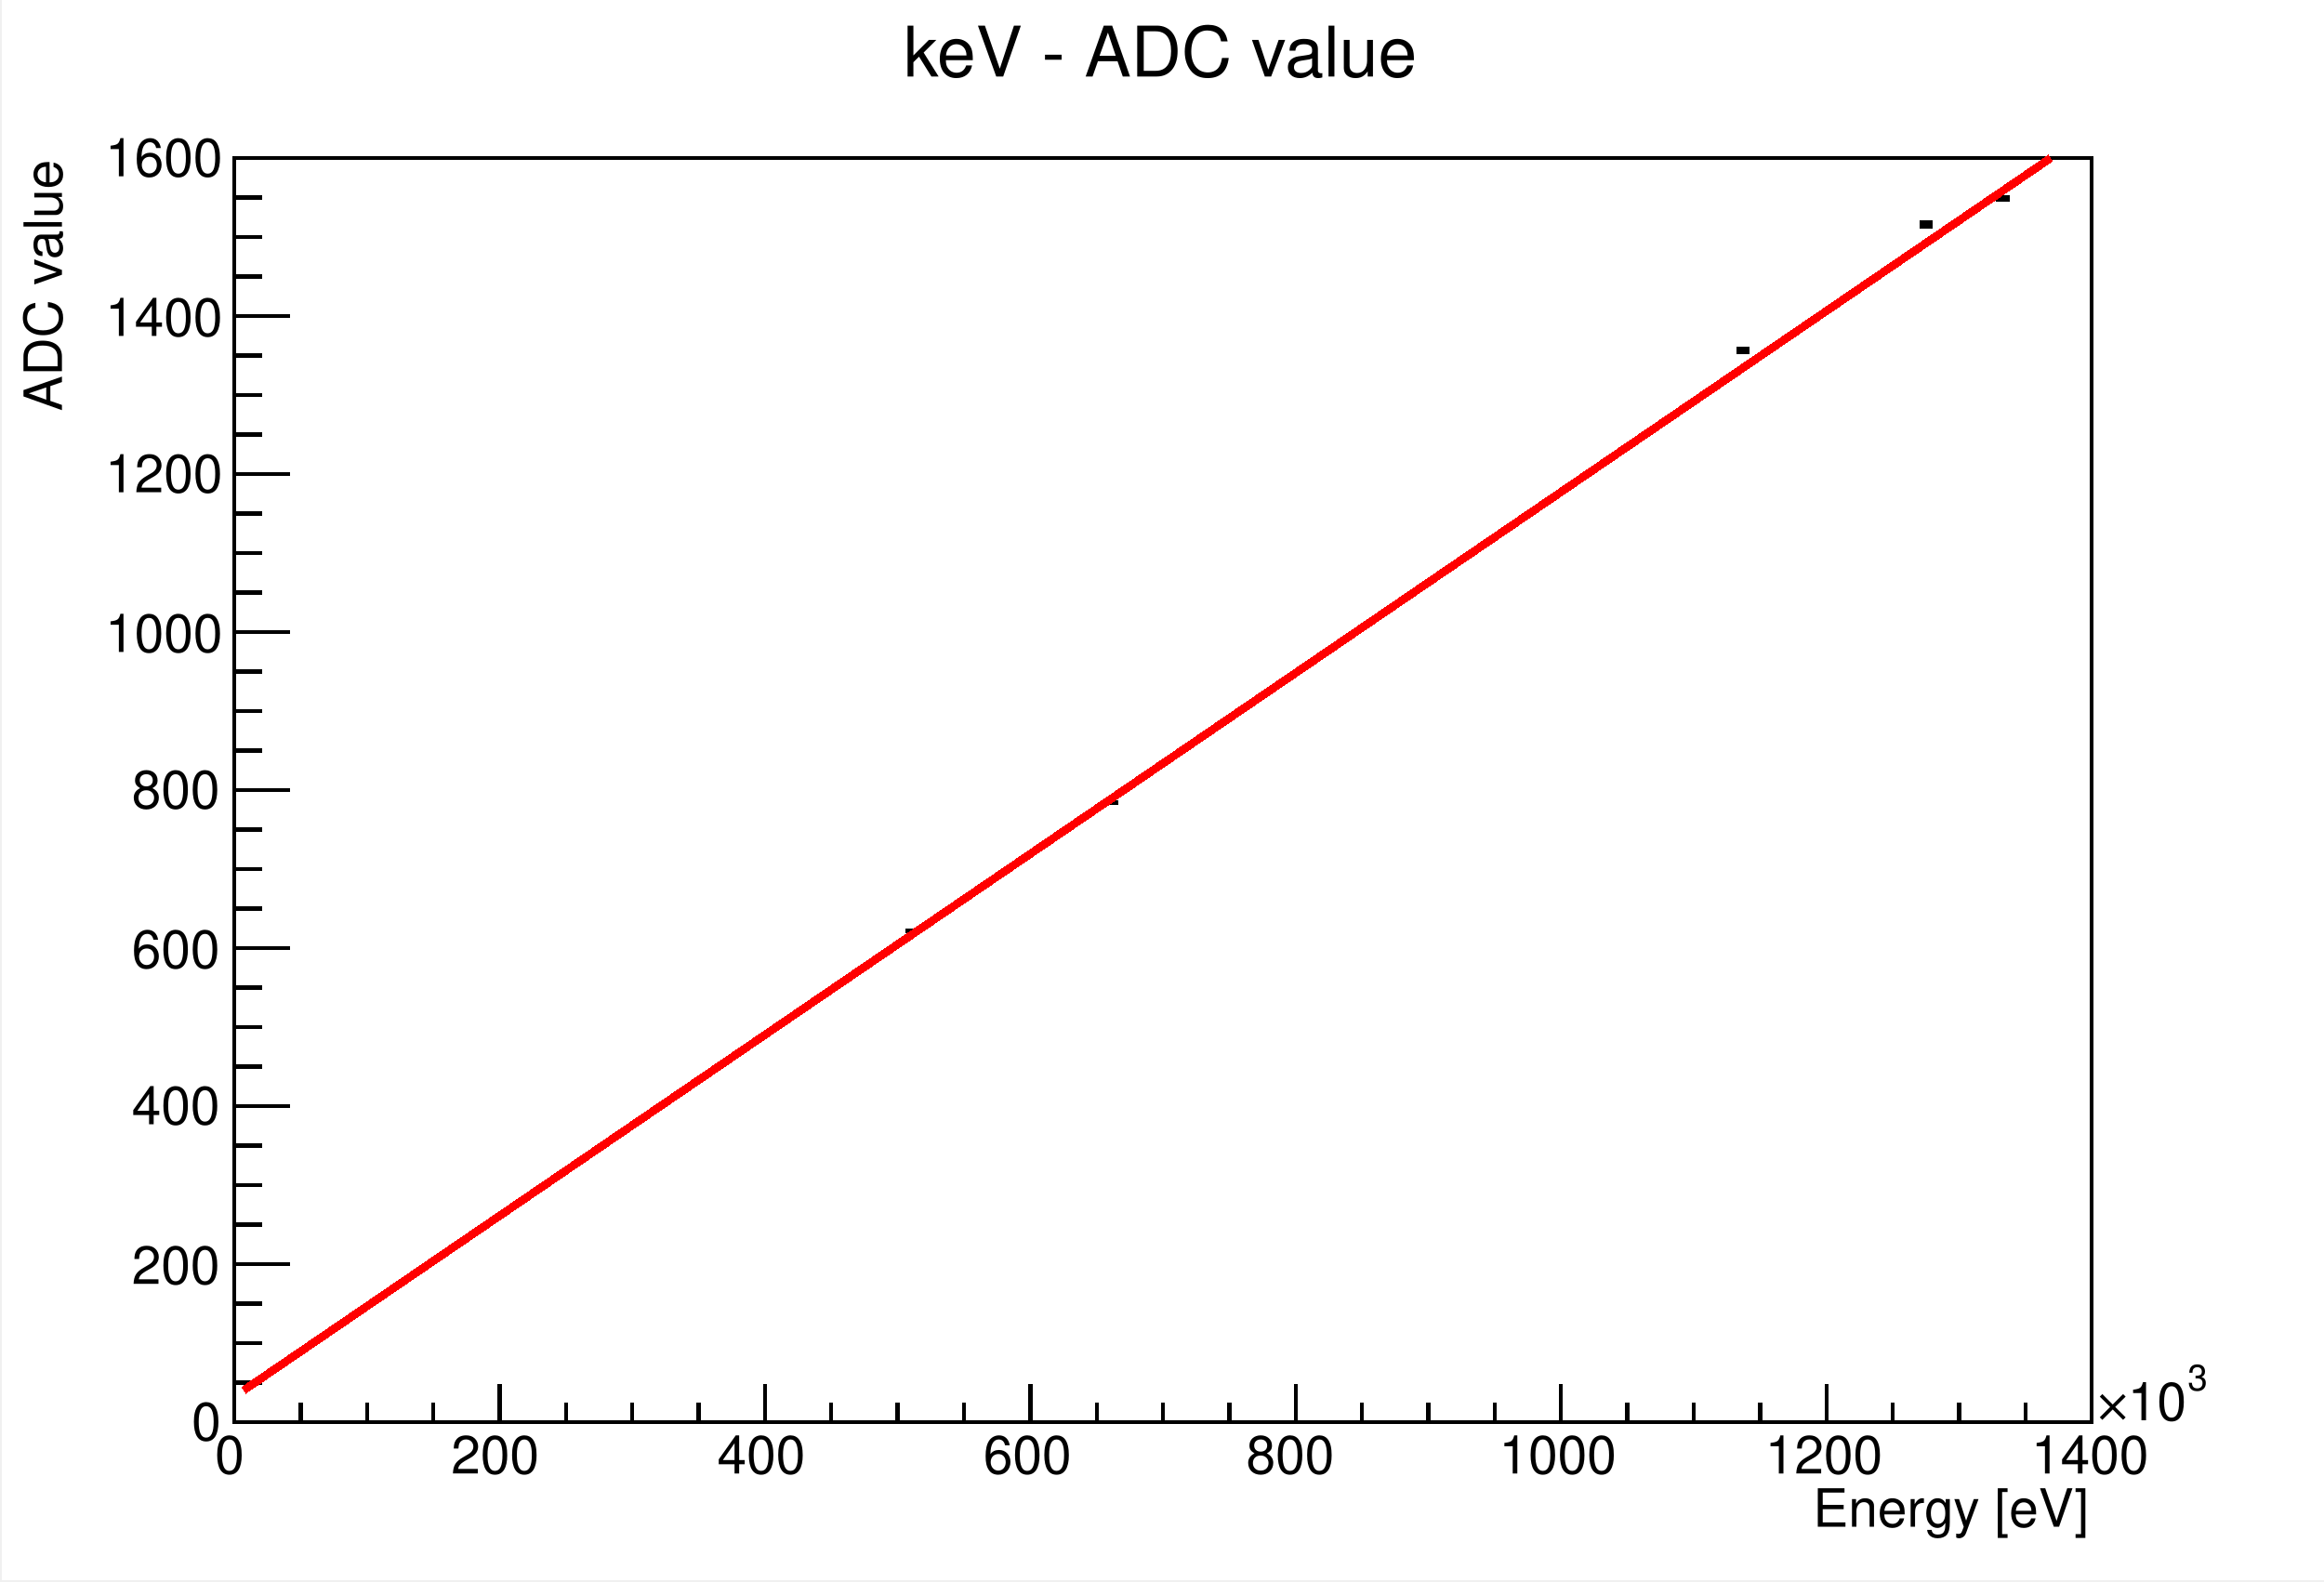
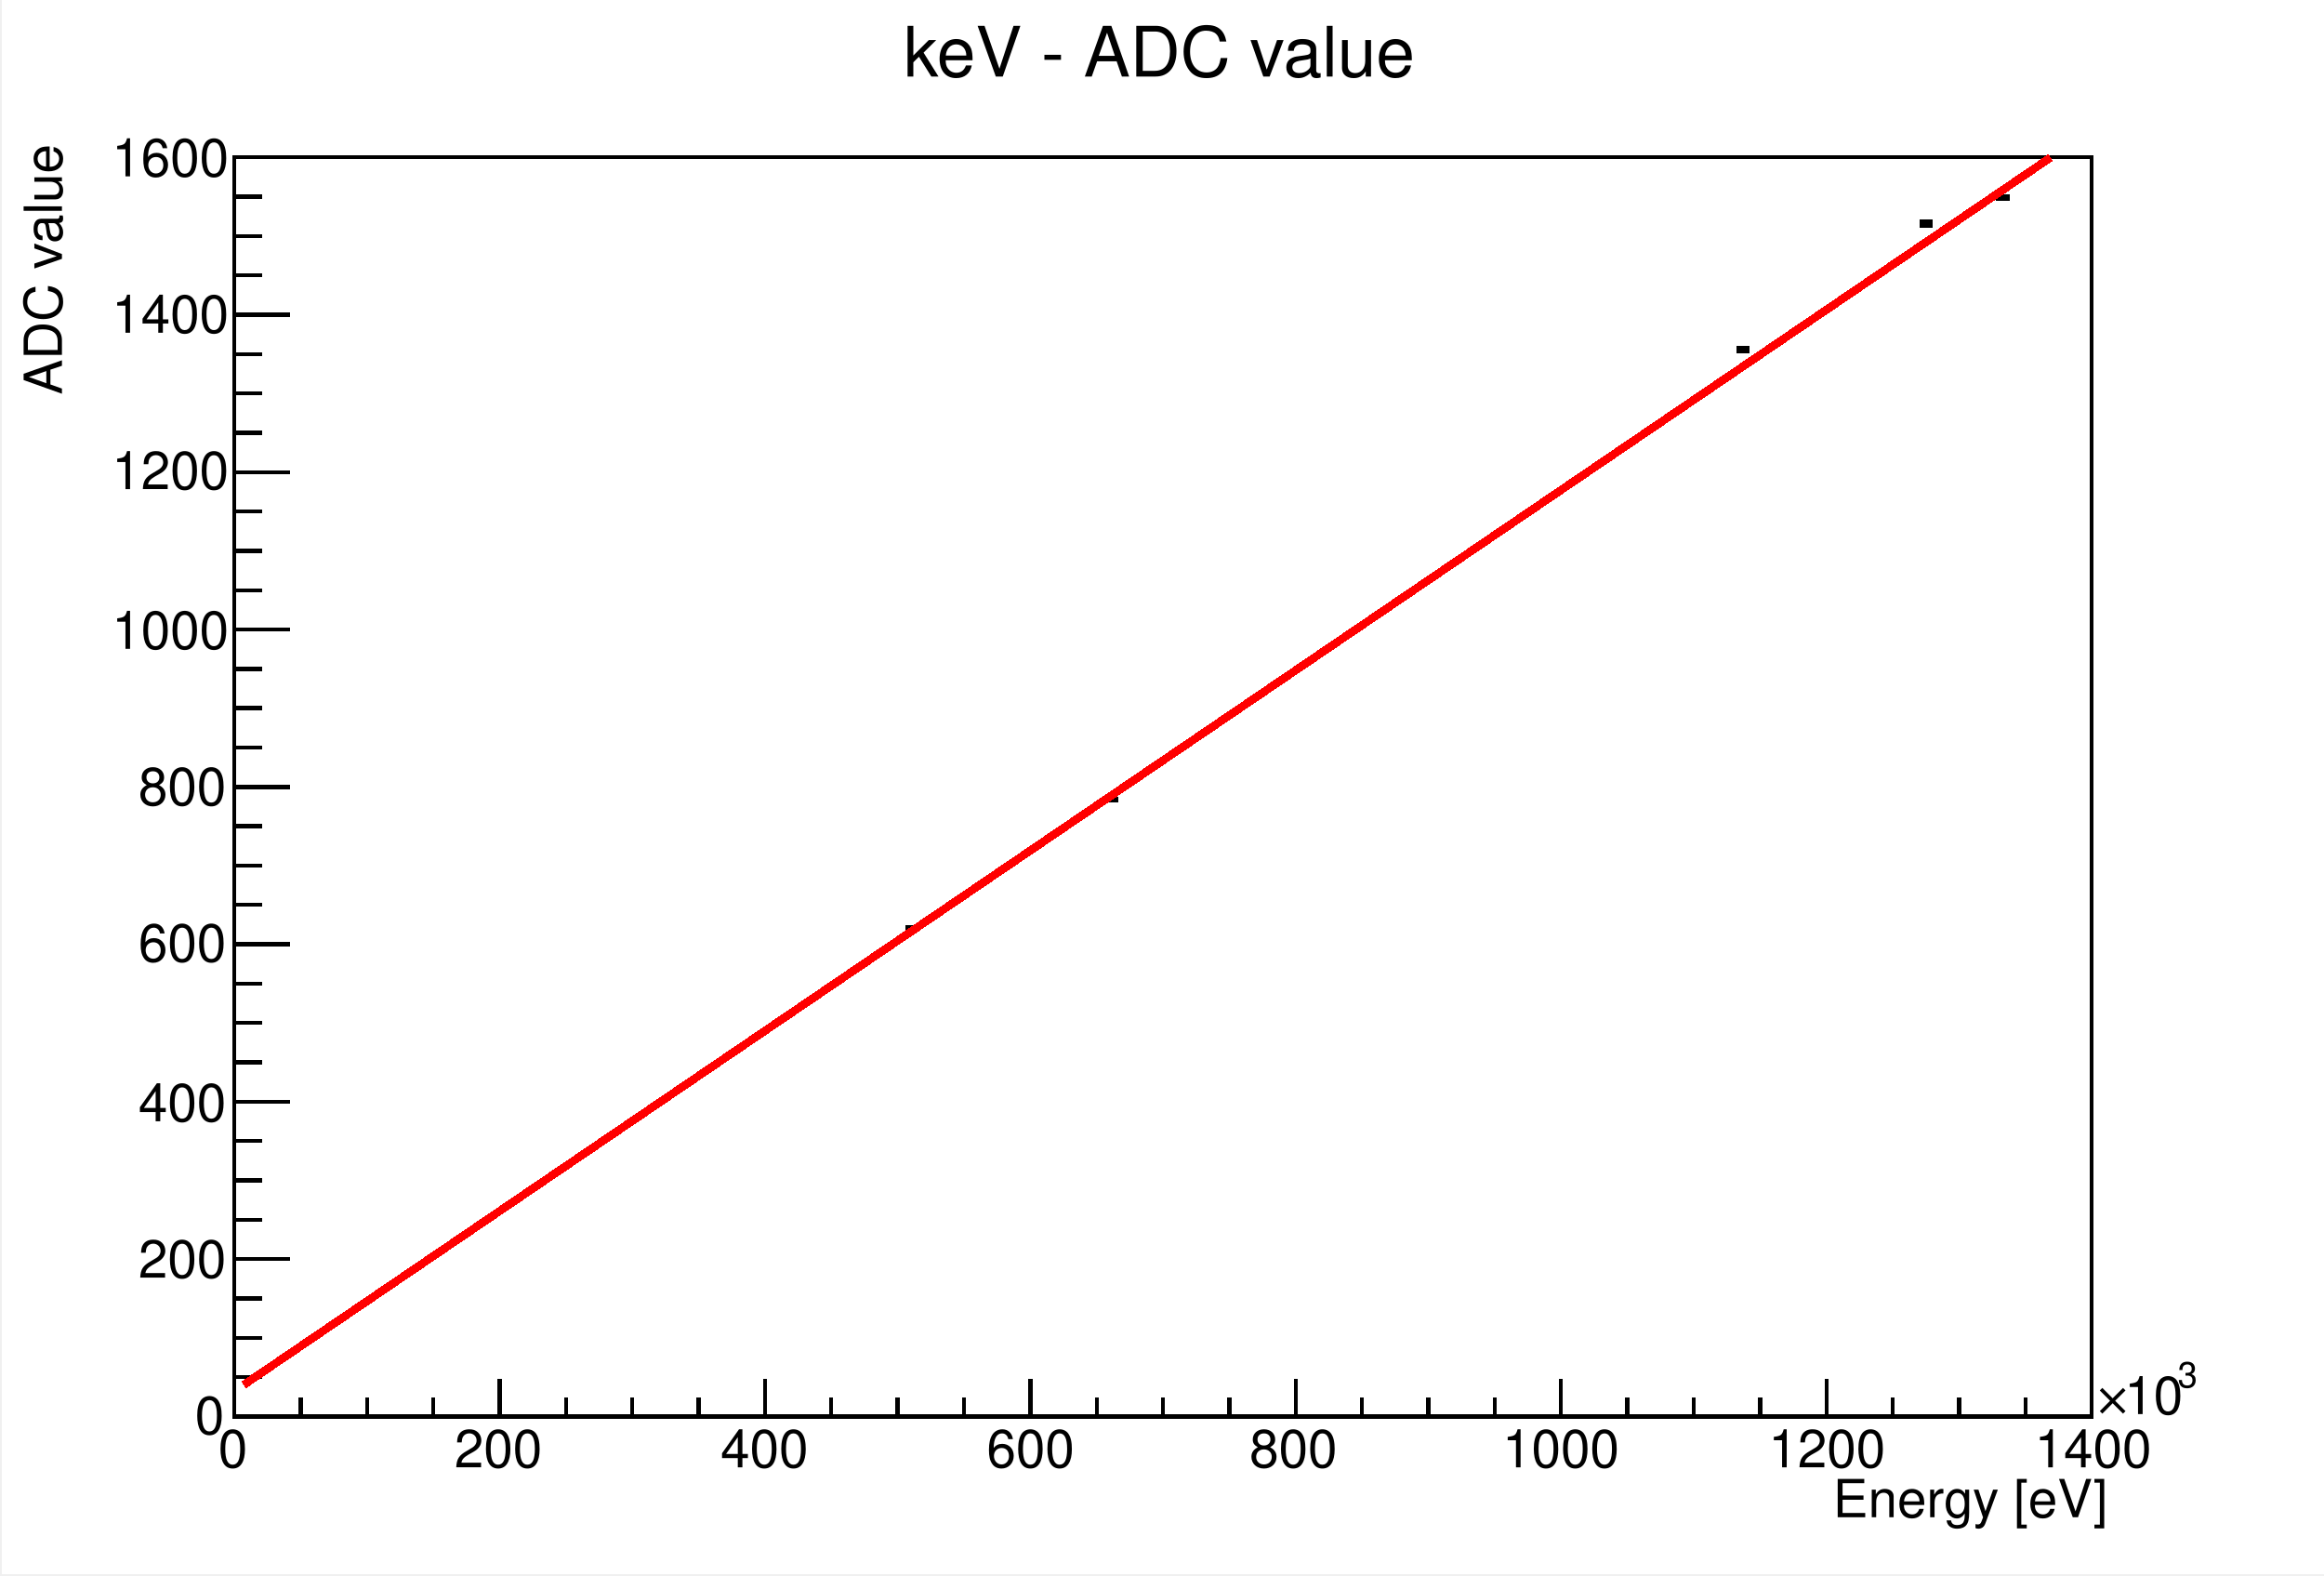
- <svg xmlns="http://www.w3.org/2000/svg" width="567.429" height="386.304" viewBox="0 0 567.429 386.304" shape-rendering="crispEdges">
+ <svg xmlns="http://www.w3.org/2000/svg" width="567.429" height="384.68" viewBox="0 0 567.429 384.68" shape-rendering="crispEdges">
  <defs>
</defs>
-   <rect x="0.5" y="0" width="566.929" height="385.804" fill="white" />
-   <rect x="57.193" y="38.58" width="453.543" height="308.643" fill="white" />
-   <rect x="57.193" y="38.58" width="453.543" height="308.643" fill="none" stroke="black" />
-   <rect x="57.193" y="38.58" width="453.543" height="308.643" fill="white" />
-   <rect x="57.193" y="38.58" width="453.543" height="308.643" fill="none" stroke="black" />
-   <path d="M57.193,347.224h 453.543" fill="none" stroke="black" />
-   <path d="M57.193,337.964v 9.259" fill="none" stroke="black" />
-   <path d="M73.391,342.594v 4.63" fill="none" stroke="black" />
-   <path d="M89.589,342.594v 4.63" fill="none" stroke="black" />
-   <path d="M105.787,342.594v 4.63" fill="none" stroke="black" />
-   <path d="M121.985,337.964v 9.259" fill="none" stroke="black" />
-   <path d="M138.183,342.594v 4.63" fill="none" stroke="black" />
-   <path d="M154.381,342.594v 4.63" fill="none" stroke="black" />
-   <path d="M170.579,342.594v 4.63" fill="none" stroke="black" />
-   <path d="M186.777,337.964v 9.259" fill="none" stroke="black" />
-   <path d="M202.975,342.594v 4.63" fill="none" stroke="black" />
-   <path d="M219.173,342.594v 4.63" fill="none" stroke="black" />
-   <path d="M235.371,342.594v 4.63" fill="none" stroke="black" />
-   <path d="M251.569,337.964v 9.259" fill="none" stroke="black" />
-   <path d="M267.767,342.594v 4.63" fill="none" stroke="black" />
-   <path d="M283.965,342.594v 4.63" fill="none" stroke="black" />
-   <path d="M300.163,342.594v 4.63" fill="none" stroke="black" />
-   <path d="M316.361,337.964v 9.259" fill="none" stroke="black" />
-   <path d="M332.559,342.594v 4.63" fill="none" stroke="black" />
-   <path d="M348.756,342.594v 4.63" fill="none" stroke="black" />
-   <path d="M364.954,342.594v 4.63" fill="none" stroke="black" />
-   <path d="M381.152,337.964v 9.259" fill="none" stroke="black" />
-   <path d="M397.35,342.594v 4.63" fill="none" stroke="black" />
-   <path d="M413.548,342.594v 4.63" fill="none" stroke="black" />
-   <path d="M429.746,342.594v 4.63" fill="none" stroke="black" />
-   <path d="M445.944,337.964v 9.259" fill="none" stroke="black" />
-   <path d="M462.142,342.594v 4.63" fill="none" stroke="black" />
-   <path d="M478.34,342.594v 4.63" fill="none" stroke="black" />
-   <path d="M494.538,342.594v 4.63" fill="none" stroke="black" />
-   <path d="M510.736,337.964v 9.259" fill="none" stroke="black" />
-   <text xml:space="preserve" x="52.482" y="359.813" fill="black" font-size="12.888" font-family="Helvetica">0</text>
-   <text xml:space="preserve" x="110.15" y="359.813" fill="black" font-size="12.888" font-family="Helvetica">200</text>
-   <text xml:space="preserve" x="175.127" y="359.813" fill="black" font-size="12.888" font-family="Helvetica">400</text>
-   <text xml:space="preserve" x="240.105" y="359.813" fill="black" font-size="12.888" font-family="Helvetica">600</text>
-   <text xml:space="preserve" x="304.27" y="359.813" fill="black" font-size="12.888" font-family="Helvetica">800</text>
-   <text xml:space="preserve" x="365.999" y="359.813" fill="black" font-size="12.888" font-family="Helvetica">1000</text>
-   <text xml:space="preserve" x="430.976" y="359.813" fill="black" font-size="12.888" font-family="Helvetica">1200</text>
-   <text xml:space="preserve" x="495.954" y="359.813" fill="black" font-size="12.888" font-family="Helvetica">1400</text>
-   <text xml:space="preserve" x="534.128" y="339.508" fill="black" font-size="8.759" font-family="Helvetica">3</text>
-   <text xml:space="preserve" x="519.508" y="346.818" fill="black" font-size="12.888" font-family="Helvetica">10</text>
-   <text xml:space="preserve" x="512.198" y="346.818" fill="black" font-size="12.888" font-family="Times">×</text>
-   <text xml:space="preserve" x="439.098" y="372.809" fill="black" font-size="12.888" font-family="Helvetica"> Energy [eV]</text>
-   <path d="M57.193,347.224v -308.643" fill="none" stroke="black" />
-   <path d="M70.799,347.224h -13.606" fill="none" stroke="black" />
-   <path d="M63.996,337.579h -6.803" fill="none" stroke="black" />
-   <path d="M63.996,327.934h -6.803" fill="none" stroke="black" />
-   <path d="M63.996,318.288h -6.803" fill="none" stroke="black" />
-   <path d="M70.799,308.643h -13.606" fill="none" stroke="black" />
-   <path d="M63.996,298.998h -6.803" fill="none" stroke="black" />
-   <path d="M63.996,289.353h -6.803" fill="none" stroke="black" />
-   <path d="M63.996,279.708h -6.803" fill="none" stroke="black" />
-   <path d="M70.799,270.063h -13.606" fill="none" stroke="black" />
-   <path d="M63.996,260.418h -6.803" fill="none" stroke="black" />
-   <path d="M63.996,250.773h -6.803" fill="none" stroke="black" />
-   <path d="M63.996,241.128h -6.803" fill="none" stroke="black" />
-   <path d="M70.799,231.483h -13.606" fill="none" stroke="black" />
-   <path d="M63.996,221.837h -6.803" fill="none" stroke="black" />
-   <path d="M63.996,212.192h -6.803" fill="none" stroke="black" />
-   <path d="M63.996,202.547h -6.803" fill="none" stroke="black" />
-   <path d="M70.799,192.902h -13.606" fill="none" stroke="black" />
-   <path d="M63.996,183.257h -6.803" fill="none" stroke="black" />
-   <path d="M63.996,173.612h -6.803" fill="none" stroke="black" />
-   <path d="M63.996,163.967h -6.803" fill="none" stroke="black" />
-   <path d="M70.799,154.322h -13.606" fill="none" stroke="black" />
-   <path d="M63.996,144.677h -6.803" fill="none" stroke="black" />
-   <path d="M63.996,135.031h -6.803" fill="none" stroke="black" />
-   <path d="M63.996,125.386h -6.803" fill="none" stroke="black" />
-   <path d="M70.799,115.741h -13.606" fill="none" stroke="black" />
-   <path d="M63.996,106.096h -6.803" fill="none" stroke="black" />
-   <path d="M63.996,96.451h -6.803" fill="none" stroke="black" />
-   <path d="M63.996,86.806h -6.803" fill="none" stroke="black" />
-   <path d="M70.799,77.161h -13.606" fill="none" stroke="black" />
-   <path d="M63.996,67.516h -6.803" fill="none" stroke="black" />
-   <path d="M63.996,57.871h -6.803" fill="none" stroke="black" />
-   <path d="M63.996,48.225h -6.803" fill="none" stroke="black" />
-   <path d="M70.799,38.58h -13.606" fill="none" stroke="black" />
-   <text xml:space="preserve" x="46.797" y="351.691" fill="black" font-size="12.888" font-family="Helvetica">0</text>
-   <text xml:space="preserve" x="32.177" y="313.517" fill="black" font-size="12.888" font-family="Helvetica">200</text>
-   <text xml:space="preserve" x="32.177" y="274.53" fill="black" font-size="12.888" font-family="Helvetica">400</text>
-   <text xml:space="preserve" x="32.177" y="236.356" fill="black" font-size="12.888" font-family="Helvetica">600</text>
-   <text xml:space="preserve" x="32.177" y="197.369" fill="black" font-size="12.888" font-family="Helvetica">800</text>
-   <text xml:space="preserve" x="25.679" y="159.195" fill="black" font-size="12.888" font-family="Helvetica">1000</text>
-   <text xml:space="preserve" x="25.679" y="120.208" fill="black" font-size="12.888" font-family="Helvetica">1200</text>
-   <text xml:space="preserve" x="25.679" y="82.034" fill="black" font-size="12.888" font-family="Helvetica">1400</text>
-   <text xml:space="preserve" x="25.679" y="43.048" fill="black" font-size="12.888" font-family="Helvetica">1600</text>
-   <g transform="rotate(-90,15.1199,103.964)">
-     <text xml:space="preserve" x="15.12" y="103.964" fill="black" font-size="12.888" font-family="Helvetica"> ADC value</text>
+   <rect x="0.5" y="0" width="566.929" height="384.18" fill="white" />
+   <rect x="57.193" y="38.418" width="453.543" height="307.344" fill="white" />
+   <rect x="57.193" y="38.418" width="453.543" height="307.344" fill="none" stroke="black" />
+   <rect x="57.193" y="38.418" width="453.543" height="307.344" fill="white" />
+   <rect x="57.193" y="38.418" width="453.543" height="307.344" fill="none" stroke="black" />
+   <path d="M57.193,345.762h 453.543" fill="none" stroke="black" />
+   <path d="M57.193,336.541v 9.22" fill="none" stroke="black" />
+   <path d="M73.391,341.152v 4.61" fill="none" stroke="black" />
+   <path d="M89.589,341.152v 4.61" fill="none" stroke="black" />
+   <path d="M105.787,341.152v 4.61" fill="none" stroke="black" />
+   <path d="M121.985,336.541v 9.22" fill="none" stroke="black" />
+   <path d="M138.183,341.152v 4.61" fill="none" stroke="black" />
+   <path d="M154.381,341.152v 4.61" fill="none" stroke="black" />
+   <path d="M170.579,341.152v 4.61" fill="none" stroke="black" />
+   <path d="M186.777,336.541v 9.22" fill="none" stroke="black" />
+   <path d="M202.975,341.152v 4.61" fill="none" stroke="black" />
+   <path d="M219.173,341.152v 4.61" fill="none" stroke="black" />
+   <path d="M235.371,341.152v 4.61" fill="none" stroke="black" />
+   <path d="M251.569,336.541v 9.22" fill="none" stroke="black" />
+   <path d="M267.767,341.152v 4.61" fill="none" stroke="black" />
+   <path d="M283.965,341.152v 4.61" fill="none" stroke="black" />
+   <path d="M300.163,341.152v 4.61" fill="none" stroke="black" />
+   <path d="M316.361,336.541v 9.22" fill="none" stroke="black" />
+   <path d="M332.559,341.152v 4.61" fill="none" stroke="black" />
+   <path d="M348.756,341.152v 4.61" fill="none" stroke="black" />
+   <path d="M364.954,341.152v 4.61" fill="none" stroke="black" />
+   <path d="M381.152,336.541v 9.22" fill="none" stroke="black" />
+   <path d="M397.35,341.152v 4.61" fill="none" stroke="black" />
+   <path d="M413.548,341.152v 4.61" fill="none" stroke="black" />
+   <path d="M429.746,341.152v 4.61" fill="none" stroke="black" />
+   <path d="M445.944,336.541v 9.22" fill="none" stroke="black" />
+   <path d="M462.142,341.152v 4.61" fill="none" stroke="black" />
+   <path d="M478.34,341.152v 4.61" fill="none" stroke="black" />
+   <path d="M494.538,341.152v 4.61" fill="none" stroke="black" />
+   <path d="M510.736,336.541v 9.22" fill="none" stroke="black" />
+   <text xml:space="preserve" x="53.294" y="358.189" fill="black" font-size="12.836" font-family="Helvetica">0</text>
+   <text xml:space="preserve" x="110.962" y="358.189" fill="black" font-size="12.836" font-family="Helvetica">200</text>
+   <text xml:space="preserve" x="175.939" y="358.189" fill="black" font-size="12.836" font-family="Helvetica">400</text>
+   <text xml:space="preserve" x="240.917" y="358.189" fill="black" font-size="12.836" font-family="Helvetica">600</text>
+   <text xml:space="preserve" x="305.082" y="358.189" fill="black" font-size="12.836" font-family="Helvetica">800</text>
+   <text xml:space="preserve" x="366.811" y="358.189" fill="black" font-size="12.836" font-family="Helvetica">1000</text>
+   <text xml:space="preserve" x="431.788" y="358.189" fill="black" font-size="12.836" font-family="Helvetica">1200</text>
+   <text xml:space="preserve" x="496.766" y="358.189" fill="black" font-size="12.836" font-family="Helvetica">1400</text>
+   <text xml:space="preserve" x="531.691" y="338.695" fill="black" font-size="8.724" font-family="Helvetica">3</text>
+   <text xml:space="preserve" x="518.696" y="345.193" fill="black" font-size="12.836" font-family="Helvetica">10</text>
+   <text xml:space="preserve" x="512.198" y="345.193" fill="black" font-size="12.836" font-family="Times">×</text>
+   <text xml:space="preserve" x="443.972" y="370.372" fill="black" font-size="12.836" font-family="Helvetica"> Energy [eV]</text>
+   <path d="M57.193,345.762v -307.344" fill="none" stroke="black" />
+   <path d="M70.799,345.762h -13.606" fill="none" stroke="black" />
+   <path d="M63.996,336.157h -6.803" fill="none" stroke="black" />
+   <path d="M63.996,326.553h -6.803" fill="none" stroke="black" />
+   <path d="M63.996,316.948h -6.803" fill="none" stroke="black" />
+   <path d="M70.799,307.344h -13.606" fill="none" stroke="black" />
+   <path d="M63.996,297.739h -6.803" fill="none" stroke="black" />
+   <path d="M63.996,288.135h -6.803" fill="none" stroke="black" />
+   <path d="M63.996,278.53h -6.803" fill="none" stroke="black" />
+   <path d="M70.799,268.926h -13.606" fill="none" stroke="black" />
+   <path d="M63.996,259.321h -6.803" fill="none" stroke="black" />
+   <path d="M63.996,249.717h -6.803" fill="none" stroke="black" />
+   <path d="M63.996,240.112h -6.803" fill="none" stroke="black" />
+   <path d="M70.799,230.508h -13.606" fill="none" stroke="black" />
+   <path d="M63.996,220.903h -6.803" fill="none" stroke="black" />
+   <path d="M63.996,211.299h -6.803" fill="none" stroke="black" />
+   <path d="M63.996,201.694h -6.803" fill="none" stroke="black" />
+   <path d="M70.799,192.09h -13.606" fill="none" stroke="black" />
+   <path d="M63.996,182.485h -6.803" fill="none" stroke="black" />
+   <path d="M63.996,172.881h -6.803" fill="none" stroke="black" />
+   <path d="M63.996,163.276h -6.803" fill="none" stroke="black" />
+   <path d="M70.799,153.672h -13.606" fill="none" stroke="black" />
+   <path d="M63.996,144.067h -6.803" fill="none" stroke="black" />
+   <path d="M63.996,134.463h -6.803" fill="none" stroke="black" />
+   <path d="M63.996,124.858h -6.803" fill="none" stroke="black" />
+   <path d="M70.799,115.254h -13.606" fill="none" stroke="black" />
+   <path d="M63.996,105.649h -6.803" fill="none" stroke="black" />
+   <path d="M63.996,96.045h -6.803" fill="none" stroke="black" />
+   <path d="M63.996,86.441h -6.803" fill="none" stroke="black" />
+   <path d="M70.799,76.836h -13.606" fill="none" stroke="black" />
+   <path d="M63.996,67.231h -6.803" fill="none" stroke="black" />
+   <path d="M63.996,57.627h -6.803" fill="none" stroke="black" />
+   <path d="M63.996,48.023h -6.803" fill="none" stroke="black" />
+   <path d="M70.799,38.418h -13.606" fill="none" stroke="black" />
+   <text xml:space="preserve" x="47.609" y="350.067" fill="black" font-size="12.836" font-family="Helvetica">0</text>
+   <text xml:space="preserve" x="33.801" y="311.892" fill="black" font-size="12.836" font-family="Helvetica">200</text>
+   <text xml:space="preserve" x="33.801" y="273.718" fill="black" font-size="12.836" font-family="Helvetica">400</text>
+   <text xml:space="preserve" x="33.801" y="234.731" fill="black" font-size="12.836" font-family="Helvetica">600</text>
+   <text xml:space="preserve" x="33.801" y="196.557" fill="black" font-size="12.836" font-family="Helvetica">800</text>
+   <text xml:space="preserve" x="27.303" y="158.383" fill="black" font-size="12.836" font-family="Helvetica">1000</text>
+   <text xml:space="preserve" x="27.303" y="119.396" fill="black" font-size="12.836" font-family="Helvetica">1200</text>
+   <text xml:space="preserve" x="27.303" y="81.222" fill="black" font-size="12.836" font-family="Helvetica">1400</text>
+   <text xml:space="preserve" x="27.303" y="43.048" fill="black" font-size="12.836" font-family="Helvetica">1600</text>
+   <g transform="rotate(-90,15.1199,99.903)">
+     <text xml:space="preserve" x="15.12" y="99.903" fill="black" font-size="12.836" font-family="Helvetica"> ADC value</text>
  </g>
-   <path d="M222.736,227.341v -0.096" fill="none" stroke="black" />
-   <path d="M221.112,227.245h 3.249" fill="none" stroke="black" />
-   <path d="M222.736,227.341v 0.096" fill="none" stroke="black" />
-   <path d="M221.112,227.437h 3.249" fill="none" stroke="black" />
-   <path d="M470.241,54.802v -0.449" fill="none" stroke="black" />
-   <path d="M468.617,54.352h 3.249" fill="none" stroke="black" />
-   <path d="M470.241,54.802v 0.449" fill="none" stroke="black" />
-   <path d="M468.617,55.251h 3.249" fill="none" stroke="black" />
-   <path d="M425.535,85.62v -0.429" fill="none" stroke="black" />
-   <path d="M423.91,85.19h 3.249" fill="none" stroke="black" />
-   <path d="M425.535,85.62v 0.429" fill="none" stroke="black" />
-   <path d="M423.91,86.049h 3.249" fill="none" stroke="black" />
-   <path d="M489.031,48.489v -0.339" fill="none" stroke="black" />
-   <path d="M487.406,48.151h 3.249" fill="none" stroke="black" />
-   <path d="M489.031,48.489v 0.339" fill="none" stroke="black" />
-   <path d="M487.406,48.828h 3.249" fill="none" stroke="black" />
-   <path d="M271.33,196.04v -0.092" fill="none" stroke="black" />
-   <path d="M269.706,195.948h 3.249" fill="none" stroke="black" />
-   <path d="M271.33,196.04v 0.092" fill="none" stroke="black" />
-   <path d="M269.706,196.133h 3.249" fill="none" stroke="black" />
+   <path d="M222.736,226.384v -0.096" fill="none" stroke="black" />
+   <path d="M221.112,226.288h 3.249" fill="none" stroke="black" />
+   <path d="M222.736,226.384v 0.096" fill="none" stroke="black" />
+   <path d="M221.112,226.479h 3.249" fill="none" stroke="black" />
+   <path d="M470.241,54.571v -0.447" fill="none" stroke="black" />
+   <path d="M468.617,54.123h 3.249" fill="none" stroke="black" />
+   <path d="M470.241,54.571v 0.447" fill="none" stroke="black" />
+   <path d="M468.617,55.018h 3.249" fill="none" stroke="black" />
+   <path d="M425.535,85.259v -0.427" fill="none" stroke="black" />
+   <path d="M423.91,84.832h 3.249" fill="none" stroke="black" />
+   <path d="M425.535,85.259v 0.427" fill="none" stroke="black" />
+   <path d="M423.91,85.686h 3.249" fill="none" stroke="black" />
+   <path d="M489.031,48.285v -0.337" fill="none" stroke="black" />
+   <path d="M487.406,47.948h 3.249" fill="none" stroke="black" />
+   <path d="M489.031,48.285v 0.337" fill="none" stroke="black" />
+   <path d="M487.406,48.623h 3.249" fill="none" stroke="black" />
+   <path d="M271.33,195.215v -0.092" fill="none" stroke="black" />
+   <path d="M269.706,195.123h 3.249" fill="none" stroke="black" />
+   <path d="M271.33,195.215v 0.092" fill="none" stroke="black" />
+   <path d="M269.706,195.307h 3.249" fill="none" stroke="black" />
  <g stroke="black" stroke-width="1" fill="none">
-     <line x1="221.736" y1="227.341" x2="222.736" y2="227.341" />
-     <line x1="469.241" y1="54.802" x2="470.241" y2="54.802" />
-     <line x1="424.535" y1="85.62" x2="425.535" y2="85.62" />
-     <line x1="488.031" y1="48.489" x2="489.031" y2="48.489" />
-     <line x1="270.33" y1="196.04" x2="271.33" y2="196.04" />
+     <line x1="221.736" y1="226.384" x2="222.736" y2="226.384" />
+     <line x1="469.241" y1="54.571" x2="470.241" y2="54.571" />
+     <line x1="424.535" y1="85.259" x2="425.535" y2="85.259" />
+     <line x1="488.031" y1="48.285" x2="489.031" y2="48.285" />
+     <line x1="270.33" y1="195.215" x2="271.33" y2="195.215" />
  </g>
-   <path d="M59.461,339.529l 4.535, -3.093l 4.535, -3.093l 4.535, -3.093l 4.535, -3.093l 4.535, -3.093l 4.535, -3.093l 4.535, -3.093l 4.535, -3.093l 4.535, -3.093l 4.535, -3.093l 4.535, -3.093l 4.535,  -3.093l 4.535, -3.093l 4.535, -3.093l 4.535, -3.093l 4.535, -3.093l 4.535, -3.093l 4.535, -3.093l 4.535, -3.093l 4.535, -3.093l 4.535, -3.093l 4.535, -3.093l 4.535, -3.093l 4.535, -3.093l 4.535,  -3.093l 4.535, -3.093l 4.535, -3.093l 4.535, -3.093l 4.535, -3.093l 4.535, -3.093l 4.535, -3.093l 4.535, -3.093l 4.535, -3.093l 4.535, -3.093l 4.535, -3.093l 4.535, -3.093l 4.535, -3.093l 4.535,  -3.093l 4.535, -3.093l 4.535, -3.093l 4.535, -3.093l 4.535, -3.093l 4.535, -3.093l 4.535, -3.093l 4.535, -3.093l 4.535, -3.093l 4.535, -3.093l 4.535, -3.093l 4.535, -3.093" fill="none" stroke="#ff0000" stroke-width="2" />
-   <path d="M281.697,187.958l 4.535, -3.093l 4.535, -3.093l 4.535, -3.093l 4.535, -3.093l 4.535, -3.093l 4.535, -3.093l 4.535, -3.093l 4.535, -3.093l 4.535, -3.093l 4.535, -3.093l 4.535, -3.093l 4.535,  -3.093l 4.535, -3.093l 4.535, -3.093l 4.535, -3.093l 4.535, -3.093l 4.535, -3.093l 4.535, -3.093l 4.535, -3.093l 4.535, -3.093l 4.535, -3.093l 4.535, -3.093l 4.535, -3.093l 4.535, -3.093l 4.535,  -3.093l 4.535, -3.093l 4.535, -3.093l 4.535, -3.093l 4.535, -3.093l 4.535, -3.093l 4.535, -3.093l 4.535, -3.093l 4.535, -3.093l 4.535, -3.093l 4.535, -3.093l 4.535, -3.093l 4.535, -3.093l 4.535,  -3.093l 4.535, -3.093l 4.535, -3.093l 4.535, -3.093l 4.535, -3.093l 4.535, -3.093l 4.535, -3.093l 4.535, -3.093l 4.535, -3.093l 4.535, -3.093l 4.535, -3.093l 1.319, -0.9" fill="none" stroke="#ff0000" stroke-width="2" />
-   <text xml:space="preserve" x="220.611" y="18.681" fill="black" font-size="17.047" font-family="Helvetica">keV - ADC value</text>
+   <path d="M59.461,338.099l 4.535, -3.08l 4.535, -3.08l 4.535, -3.08l 4.535, -3.08l 4.535, -3.08l 4.535, -3.08l 4.535, -3.08l 4.535, -3.08l 4.535, -3.08l 4.535, -3.08l 4.535, -3.08l 4.535,  -3.08l 4.535, -3.08l 4.535, -3.08l 4.535, -3.08l 4.535, -3.08l 4.535, -3.08l 4.535, -3.08l 4.535, -3.08l 4.535, -3.08l 4.535, -3.08l 4.535, -3.08l 4.535, -3.08l 4.535, -3.08l 4.535,  -3.08l 4.535, -3.08l 4.535, -3.08l 4.535, -3.08l 4.535, -3.08l 4.535, -3.08l 4.535, -3.08l 4.535, -3.08l 4.535, -3.08l 4.535, -3.08l 4.535, -3.08l 4.535, -3.08l 4.535, -3.08l 4.535,  -3.08l 4.535, -3.08l 4.535, -3.08l 4.535, -3.08l 4.535, -3.08l 4.535, -3.08l 4.535, -3.08l 4.535, -3.08l 4.535, -3.08l 4.535, -3.08l 4.535, -3.08l 4.535, -3.08" fill="none" stroke="#ff0000" stroke-width="2" />
+   <path d="M281.697,187.166l 4.535, -3.08l 4.535, -3.08l 4.535, -3.08l 4.535, -3.08l 4.535, -3.08l 4.535, -3.08l 4.535, -3.08l 4.535, -3.08l 4.535, -3.08l 4.535, -3.08l 4.535, -3.08l 4.535,  -3.08l 4.535, -3.08l 4.535, -3.08l 4.535, -3.08l 4.535, -3.08l 4.535, -3.08l 4.535, -3.08l 4.535, -3.08l 4.535, -3.08l 4.535, -3.08l 4.535, -3.08l 4.535, -3.08l 4.535, -3.08l 4.535,  -3.08l 4.535, -3.08l 4.535, -3.08l 4.535, -3.08l 4.535, -3.08l 4.535, -3.08l 4.535, -3.08l 4.535, -3.08l 4.535, -3.08l 4.535, -3.08l 4.535, -3.08l 4.535, -3.08l 4.535, -3.08l 4.535,  -3.08l 4.535, -3.08l 4.535, -3.08l 4.535, -3.08l 4.535, -3.08l 4.535, -3.08l 4.535, -3.08l 4.535, -3.08l 4.535, -3.08l 4.535, -3.08l 4.535, -3.08l 1.319, -0.896" fill="none" stroke="#ff0000" stroke-width="2" />
+   <text xml:space="preserve" x="220.611" y="18.681" fill="black" font-size="16.977" font-family="Helvetica">keV - ADC value</text>
</svg>
